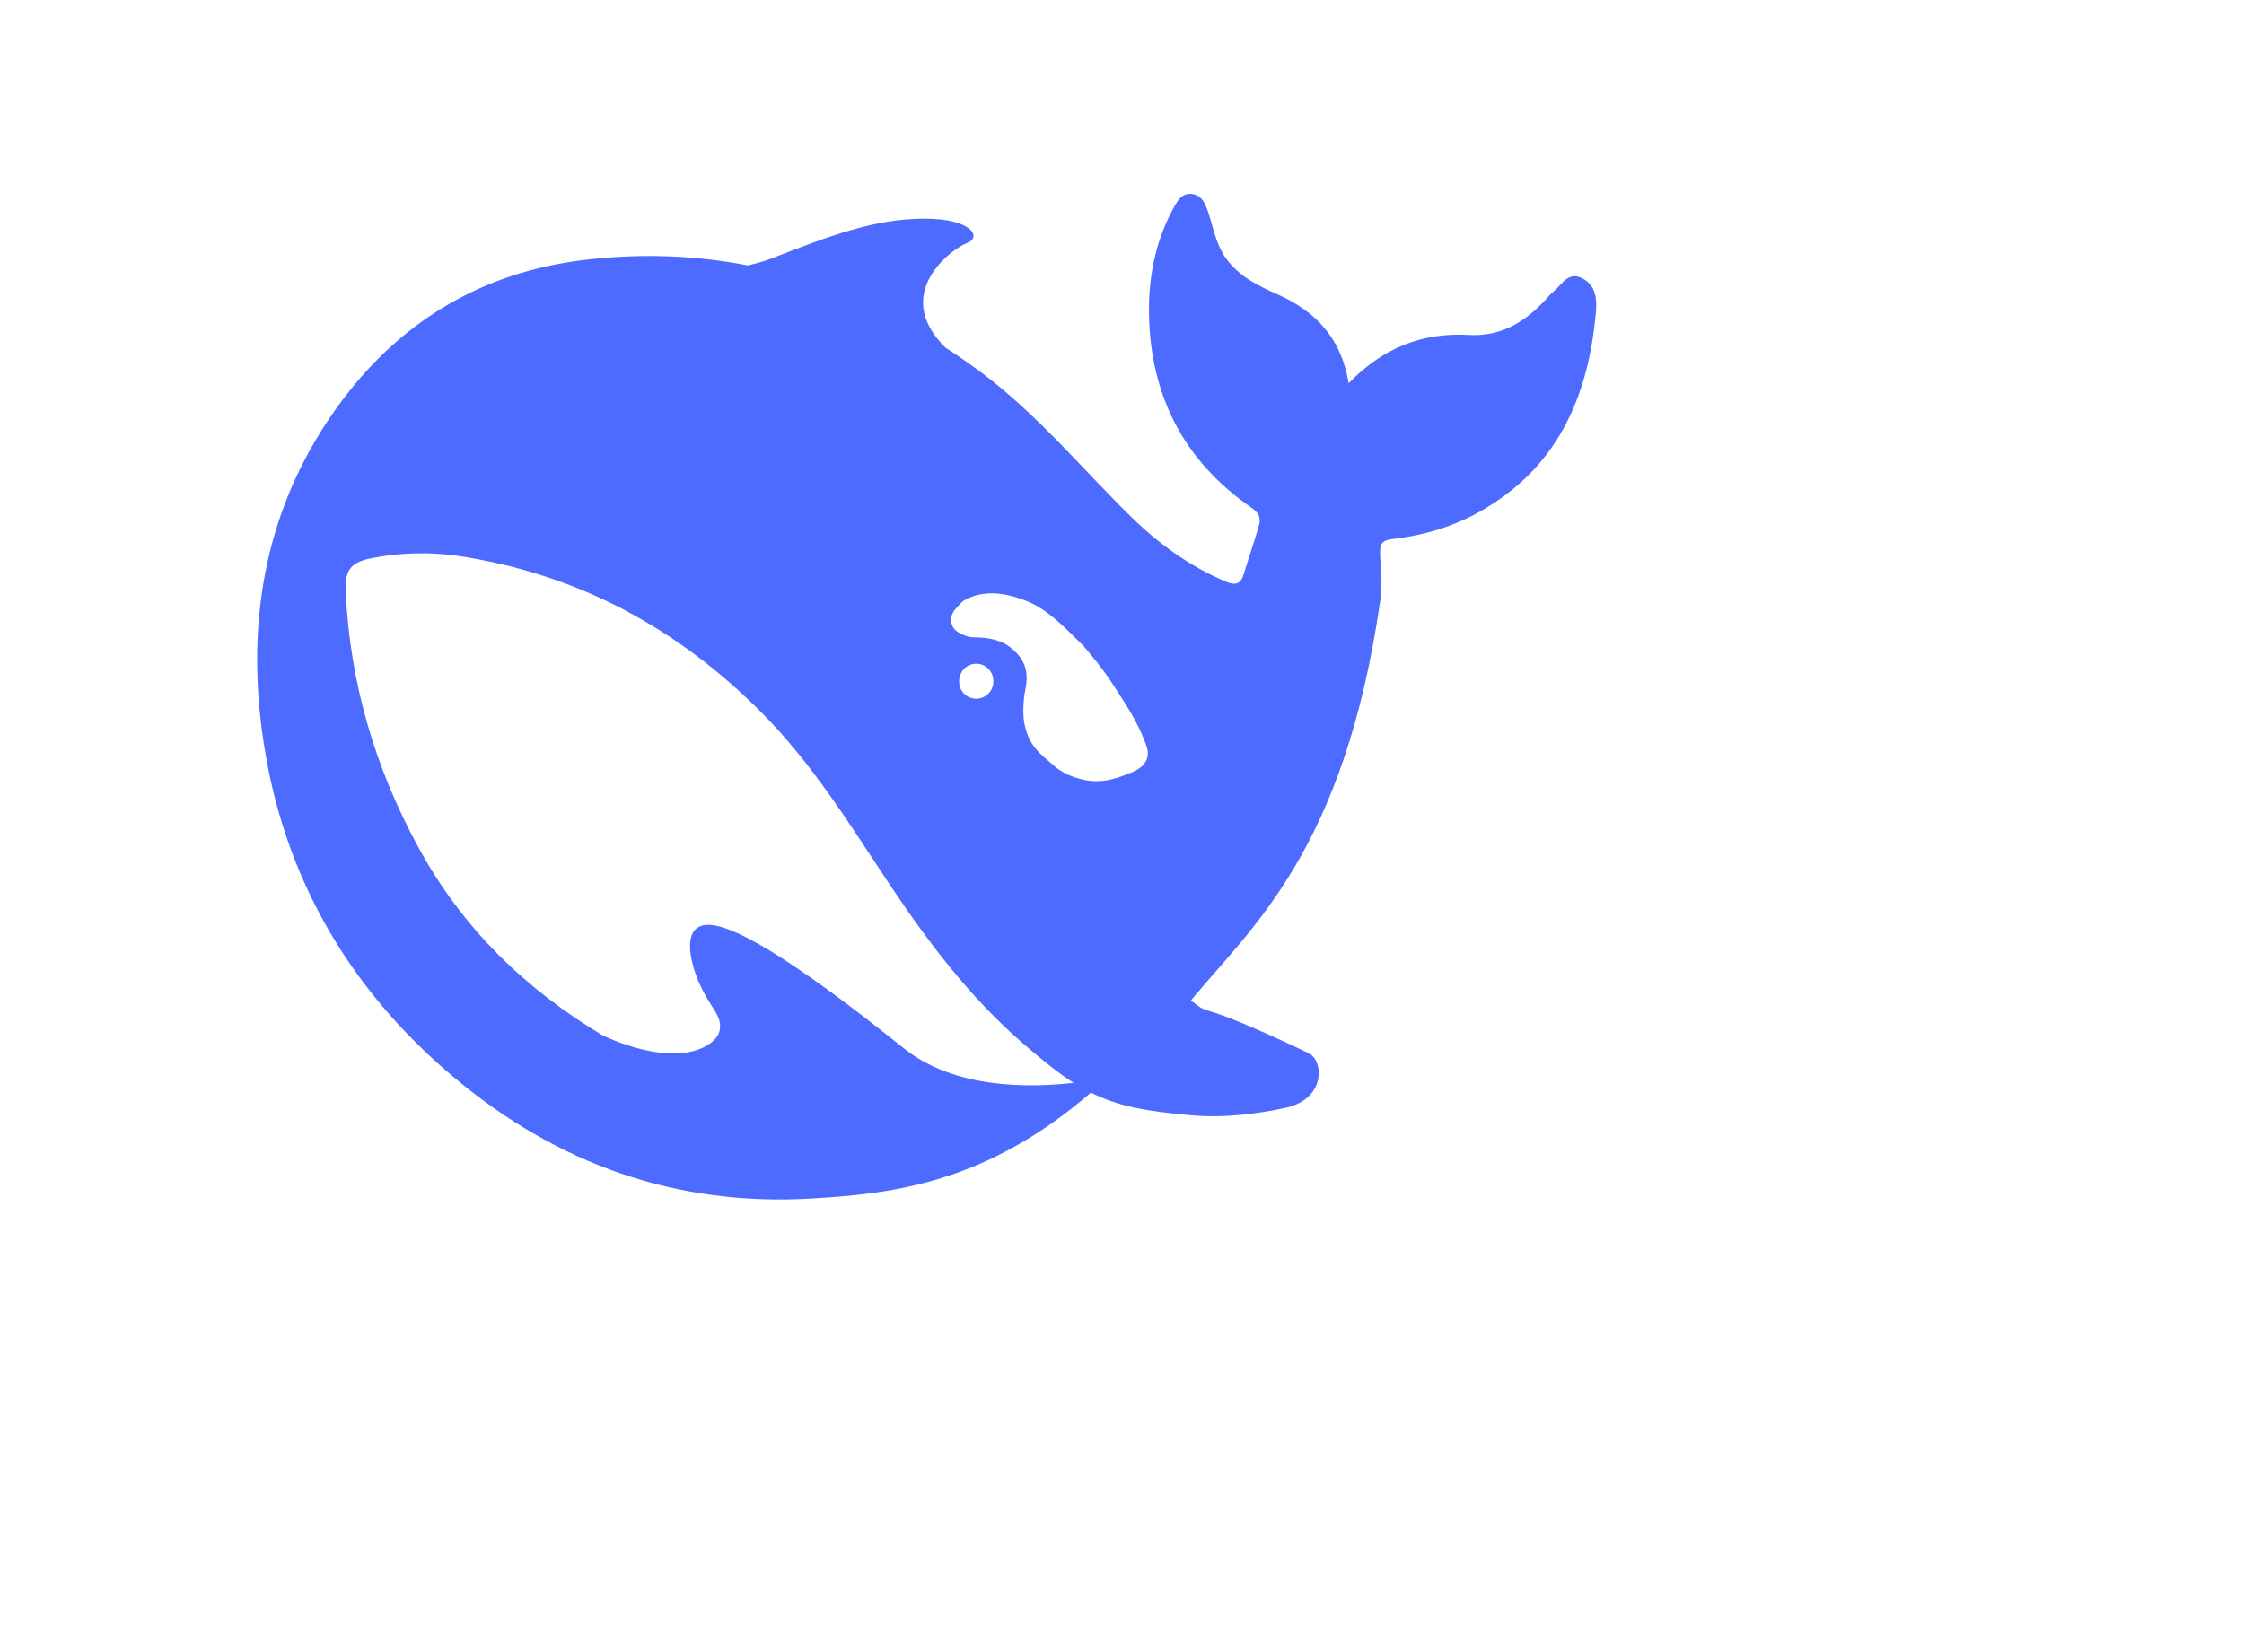
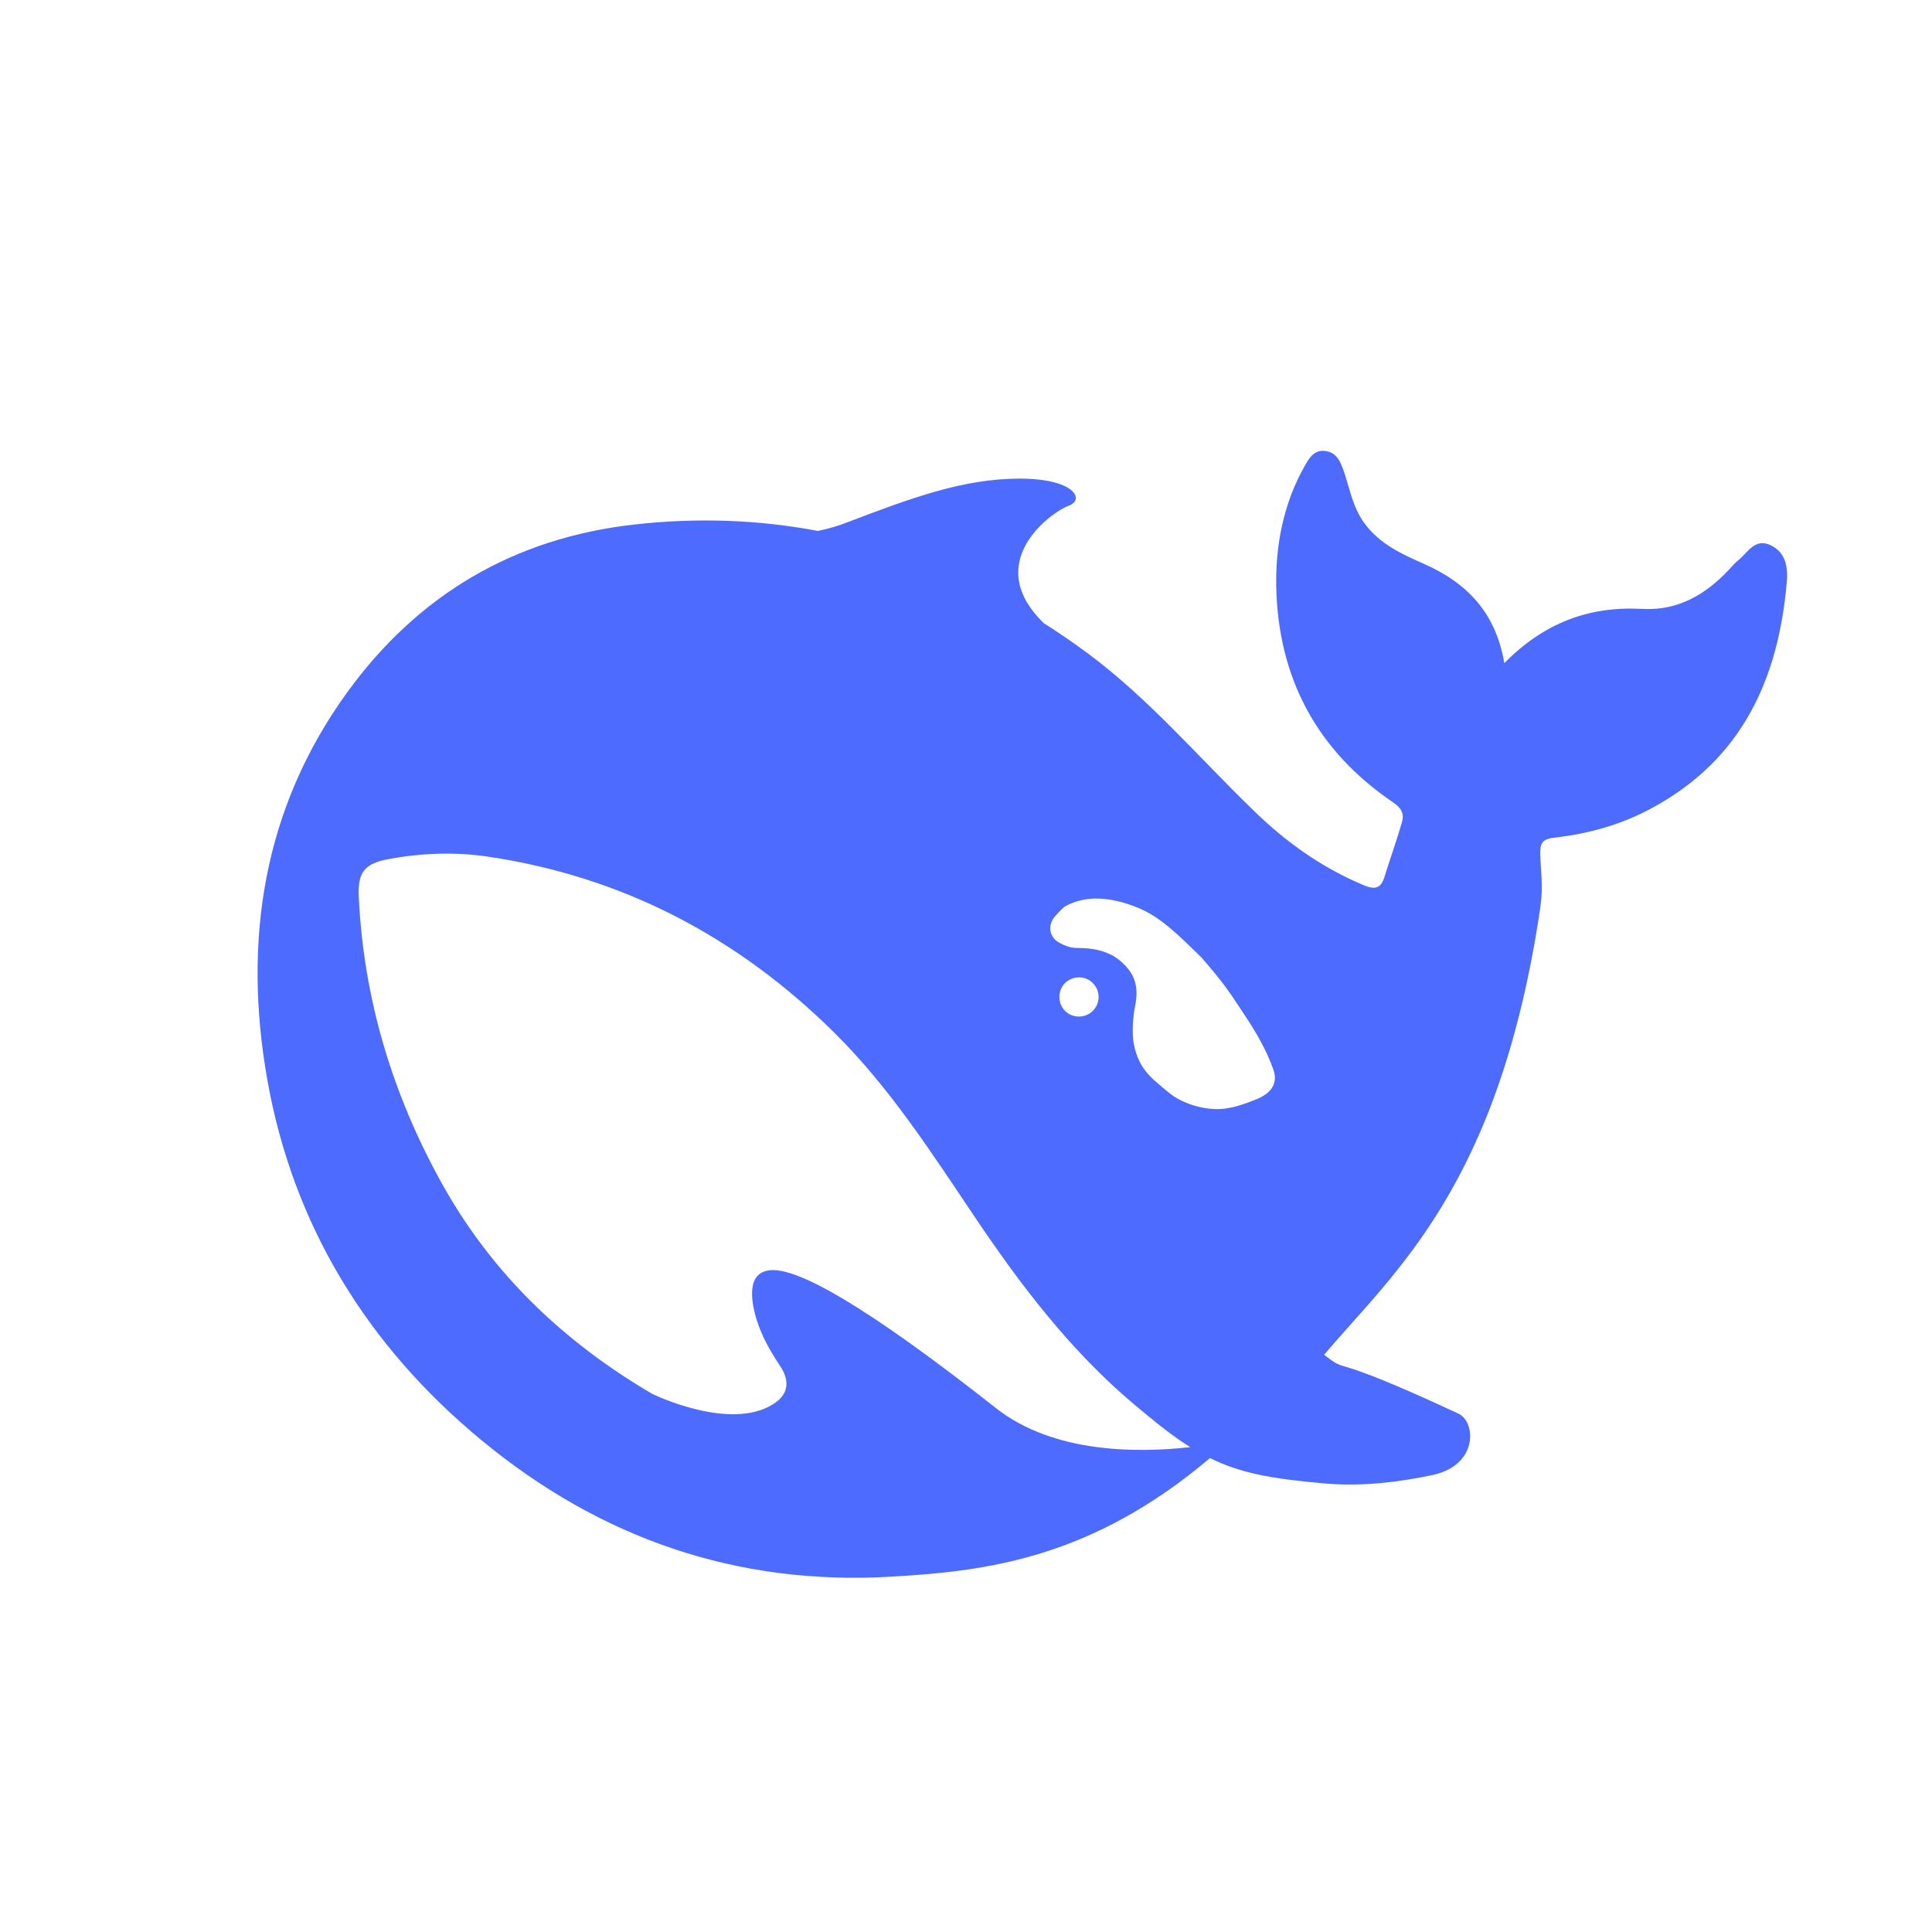
- <svg xmlns="http://www.w3.org/2000/svg" t="1742450843456" class="icon" viewBox="0 0 1391 1024" version="1.1" p-id="10389" width="173.875" height="128">
-   <path d="M980.736 172.527c-8.79-4.396-12.585 3.983-17.72 8.241-1.75 1.374-3.244 3.16-4.738 4.808-12.844 14.01-27.85 23.214-47.476 22.115-28.674-1.648-53.159 7.555-74.794 29.945-4.601-27.61-19.883-44.093-43.148-54.67-12.191-5.494-24.485-10.989-33.019-22.94-5.94-8.516-7.555-17.994-10.542-27.334-1.889-5.632-3.778-11.401-10.13-12.363-6.92-1.099-9.616 4.808-12.329 9.753-10.817 20.192-15.024 42.445-14.595 64.972 0.928 50.687 21.91 91.071 63.565 119.78 4.739 3.296 5.958 6.593 4.464 11.4-2.833 9.89-6.233 19.506-9.203 29.396-1.89 6.319-4.722 7.692-11.367 4.945-22.854-9.753-42.6-24.176-60.062-41.62-29.618-29.259-56.404-61.539-89.8-86.813a394.916 394.916 0 0 0-23.815-16.621c-34.083-33.791 4.464-61.538 13.393-64.835 9.323-3.434 3.245-15.247-26.923-15.11s-57.761 10.44-92.926 24.176c-5.15 2.06-10.56 3.571-16.088 4.808-31.937-6.182-65.075-7.555-99.708-3.572-65.195 7.418-117.273 38.874-155.562 92.582-45.982 64.56-56.817 137.912-43.544 214.422 13.908 80.632 54.24 147.39 116.191 199.587 64.251 54.12 138.238 80.632 222.647 75.55 51.27-3.023 108.344-10.028 172.732-65.66 16.243 8.242 33.293 11.539 61.556 14.011 21.789 2.06 42.754-1.099 58.98-4.533 25.429-5.494 23.66-29.533 14.474-33.928-74.536-35.44-58.173-21.017-73.042-32.692 37.877-45.742 94.951-93.27 117.273-247.252 1.768-12.225 0.274-19.917 0-29.807-0.138-6.044 1.201-8.38 7.984-9.066 18.664-2.198 36.796-7.418 53.434-16.758 48.282-26.923 67.77-71.154 72.372-124.176 0.687-8.104-0.137-16.483-8.534-20.741M559.911 649.722c-72.218-57.967-107.263-77.06-121.737-76.236-13.53 0.824-11.092 16.621-8.122 26.923 3.108 10.165 7.177 17.17 12.86 26.099 3.916 5.907 6.629 14.698-3.931 21.291-23.266 14.698-63.702-4.945-65.59-5.906-47.081-28.297-86.453-65.66-114.183-116.758-26.785-49.176-42.324-101.923-44.9-158.241-0.687-13.599 3.245-18.407 16.484-20.88a159.683 159.683 0 0 1 52.901-1.373c73.73 10.99 136.504 44.643 189.113 97.94 30.031 30.356 52.747 66.62 76.167 102.06 24.88 37.636 51.666 73.488 85.749 102.883 12.036 10.302 21.634 18.132 30.837 23.901-27.73 3.16-74.003 3.846-105.648-21.703m34.632-227.334c0-6.044 4.74-10.852 10.697-10.852q2.026 0.035 3.64 0.687a10.766 10.766 0 0 1 6.903 10.165 10.714 10.714 0 0 1-10.68 10.852 10.594 10.594 0 0 1-10.56-10.852m107.538 56.318c-6.886 2.885-13.788 5.358-20.433 5.632-10.268 0.55-21.497-3.708-27.575-8.928-9.478-8.105-16.244-12.638-19.077-26.786-1.219-6.044-0.55-15.384 0.533-20.741 2.438-11.539-0.275-18.956-8.242-25.687-6.49-5.495-14.75-7.006-23.815-7.006-3.383 0-6.49-1.51-8.791-2.747a9.014 9.014 0 0 1-3.915-12.637c0.944-1.923 5.546-6.594 6.628-7.418 12.31-7.143 26.51-4.807 39.628 0.55 12.174 5.082 21.36 14.423 34.633 27.61 13.53 15.934 15.968 20.33 23.66 32.28 6.096 9.34 11.642 18.956 15.42 29.944 2.317 6.869-0.67 12.5-8.654 15.934" fill="#4D6BFE" p-id="10390" />
+ <svg xmlns="http://www.w3.org/2000/svg" viewBox="0 0 30 30" fill="none">
+   <path id="path" d="M27.501 8.469C27.249 8.346 27.141 8.58 26.993 8.699C26.943 8.738 26.9 8.789 26.858 8.834C26.49 9.229 26.061 9.486 25.5 9.455C24.679 9.41 23.979 9.668 23.359 10.297C23.227 9.521 22.79 9.059 22.125 8.762C21.776 8.607 21.424 8.453 21.181 8.117C21.01 7.879 20.964 7.613 20.878 7.352C20.824 7.193 20.77 7.031 20.588 7.004C20.391 6.973 20.314 7.139 20.236 7.277C19.926 7.844 19.807 8.469 19.817 9.102C19.845 10.523 20.445 11.656 21.637 12.463C21.773 12.555 21.808 12.648 21.765 12.783C21.684 13.06 21.587 13.33 21.501 13.607C21.447 13.785 21.366 13.824 21.177 13.746C20.523 13.473 19.957 13.068 19.458 12.578C18.61 11.758 17.844 10.852 16.888 10.143C16.663 9.977 16.439 9.822 16.207 9.676C15.231 8.727 16.335 7.947 16.59 7.855C16.857 7.76 16.683 7.428 15.819 7.432C14.957 7.436 14.167 7.725 13.161 8.109C13.014 8.168 12.859 8.211 12.7 8.244C11.787 8.072 10.839 8.033 9.848 8.145C7.982 8.354 6.492 9.236 5.396 10.744C4.081 12.555 3.771 14.613 4.15 16.762C4.549 19.023 5.702 20.898 7.476 22.363C9.313 23.881 11.431 24.625 13.846 24.482C15.312 24.398 16.946 24.201 18.788 22.641C19.253 22.871 19.74 22.963 20.55 23.033C21.173 23.092 21.773 23.002 22.237 22.906C22.965 22.752 22.914 22.078 22.651 21.953C20.519 20.959 20.986 21.363 20.561 21.037C21.645 19.752 23.278 18.418 23.917 14.098C23.967 13.754 23.924 13.539 23.917 13.26C23.913 13.092 23.951 13.025 24.145 13.006C24.679 12.945 25.197 12.799 25.674 12.535C27.056 11.779 27.612 10.539 27.744 9.051C27.764 8.824 27.74 8.588 27.501 8.469ZM15.46 21.861C13.393 20.234 12.391 19.699 11.977 19.723C11.59 19.744 11.659 20.188 11.744 20.477C11.833 20.762 11.949 20.959 12.112 21.209C12.225 21.375 12.302 21.623 12 21.807C11.334 22.221 10.177 21.668 10.122 21.641C8.775 20.848 7.649 19.799 6.855 18.365C6.09 16.984 5.645 15.504 5.571 13.924C5.552 13.541 5.664 13.406 6.043 13.338C6.542 13.246 7.058 13.227 7.557 13.299C9.666 13.607 11.462 14.553 12.967 16.047C13.826 16.9 14.477 17.918 15.146 18.912C15.858 19.969 16.625 20.975 17.601 21.799C17.944 22.088 18.22 22.309 18.482 22.471C17.689 22.559 16.365 22.578 15.46 21.861ZM16.45 15.48C16.45 15.31 16.586 15.176 16.757 15.176C16.795 15.176 16.83 15.184 16.861 15.195C16.903 15.211 16.942 15.234 16.973 15.27C17.027 15.322 17.059 15.4 17.059 15.48C17.059 15.65 16.923 15.785 16.753 15.785C16.582 15.785 16.45 15.65 16.45 15.48ZM19.527 17.062C19.33 17.143 19.133 17.213 18.943 17.221C18.649 17.234 18.328 17.115 18.153 16.969C17.883 16.742 17.689 16.615 17.607 16.217C17.573 16.047 17.593 15.785 17.623 15.635C17.693 15.31 17.615 15.104 17.388 14.914C17.201 14.76 16.966 14.719 16.706 14.719C16.609 14.719 16.52 14.676 16.454 14.641C16.346 14.586 16.257 14.451 16.342 14.285C16.369 14.232 16.501 14.102 16.532 14.078C16.884 13.877 17.29 13.943 17.666 14.094C18.015 14.236 18.277 14.498 18.656 14.867C19.044 15.315 19.113 15.44 19.334 15.773C19.508 16.037 19.667 16.307 19.775 16.615C19.841 16.807 19.756 16.965 19.527 17.062Z" fill-rule="nonzero" fill="#4D6BFE" />
</svg>
